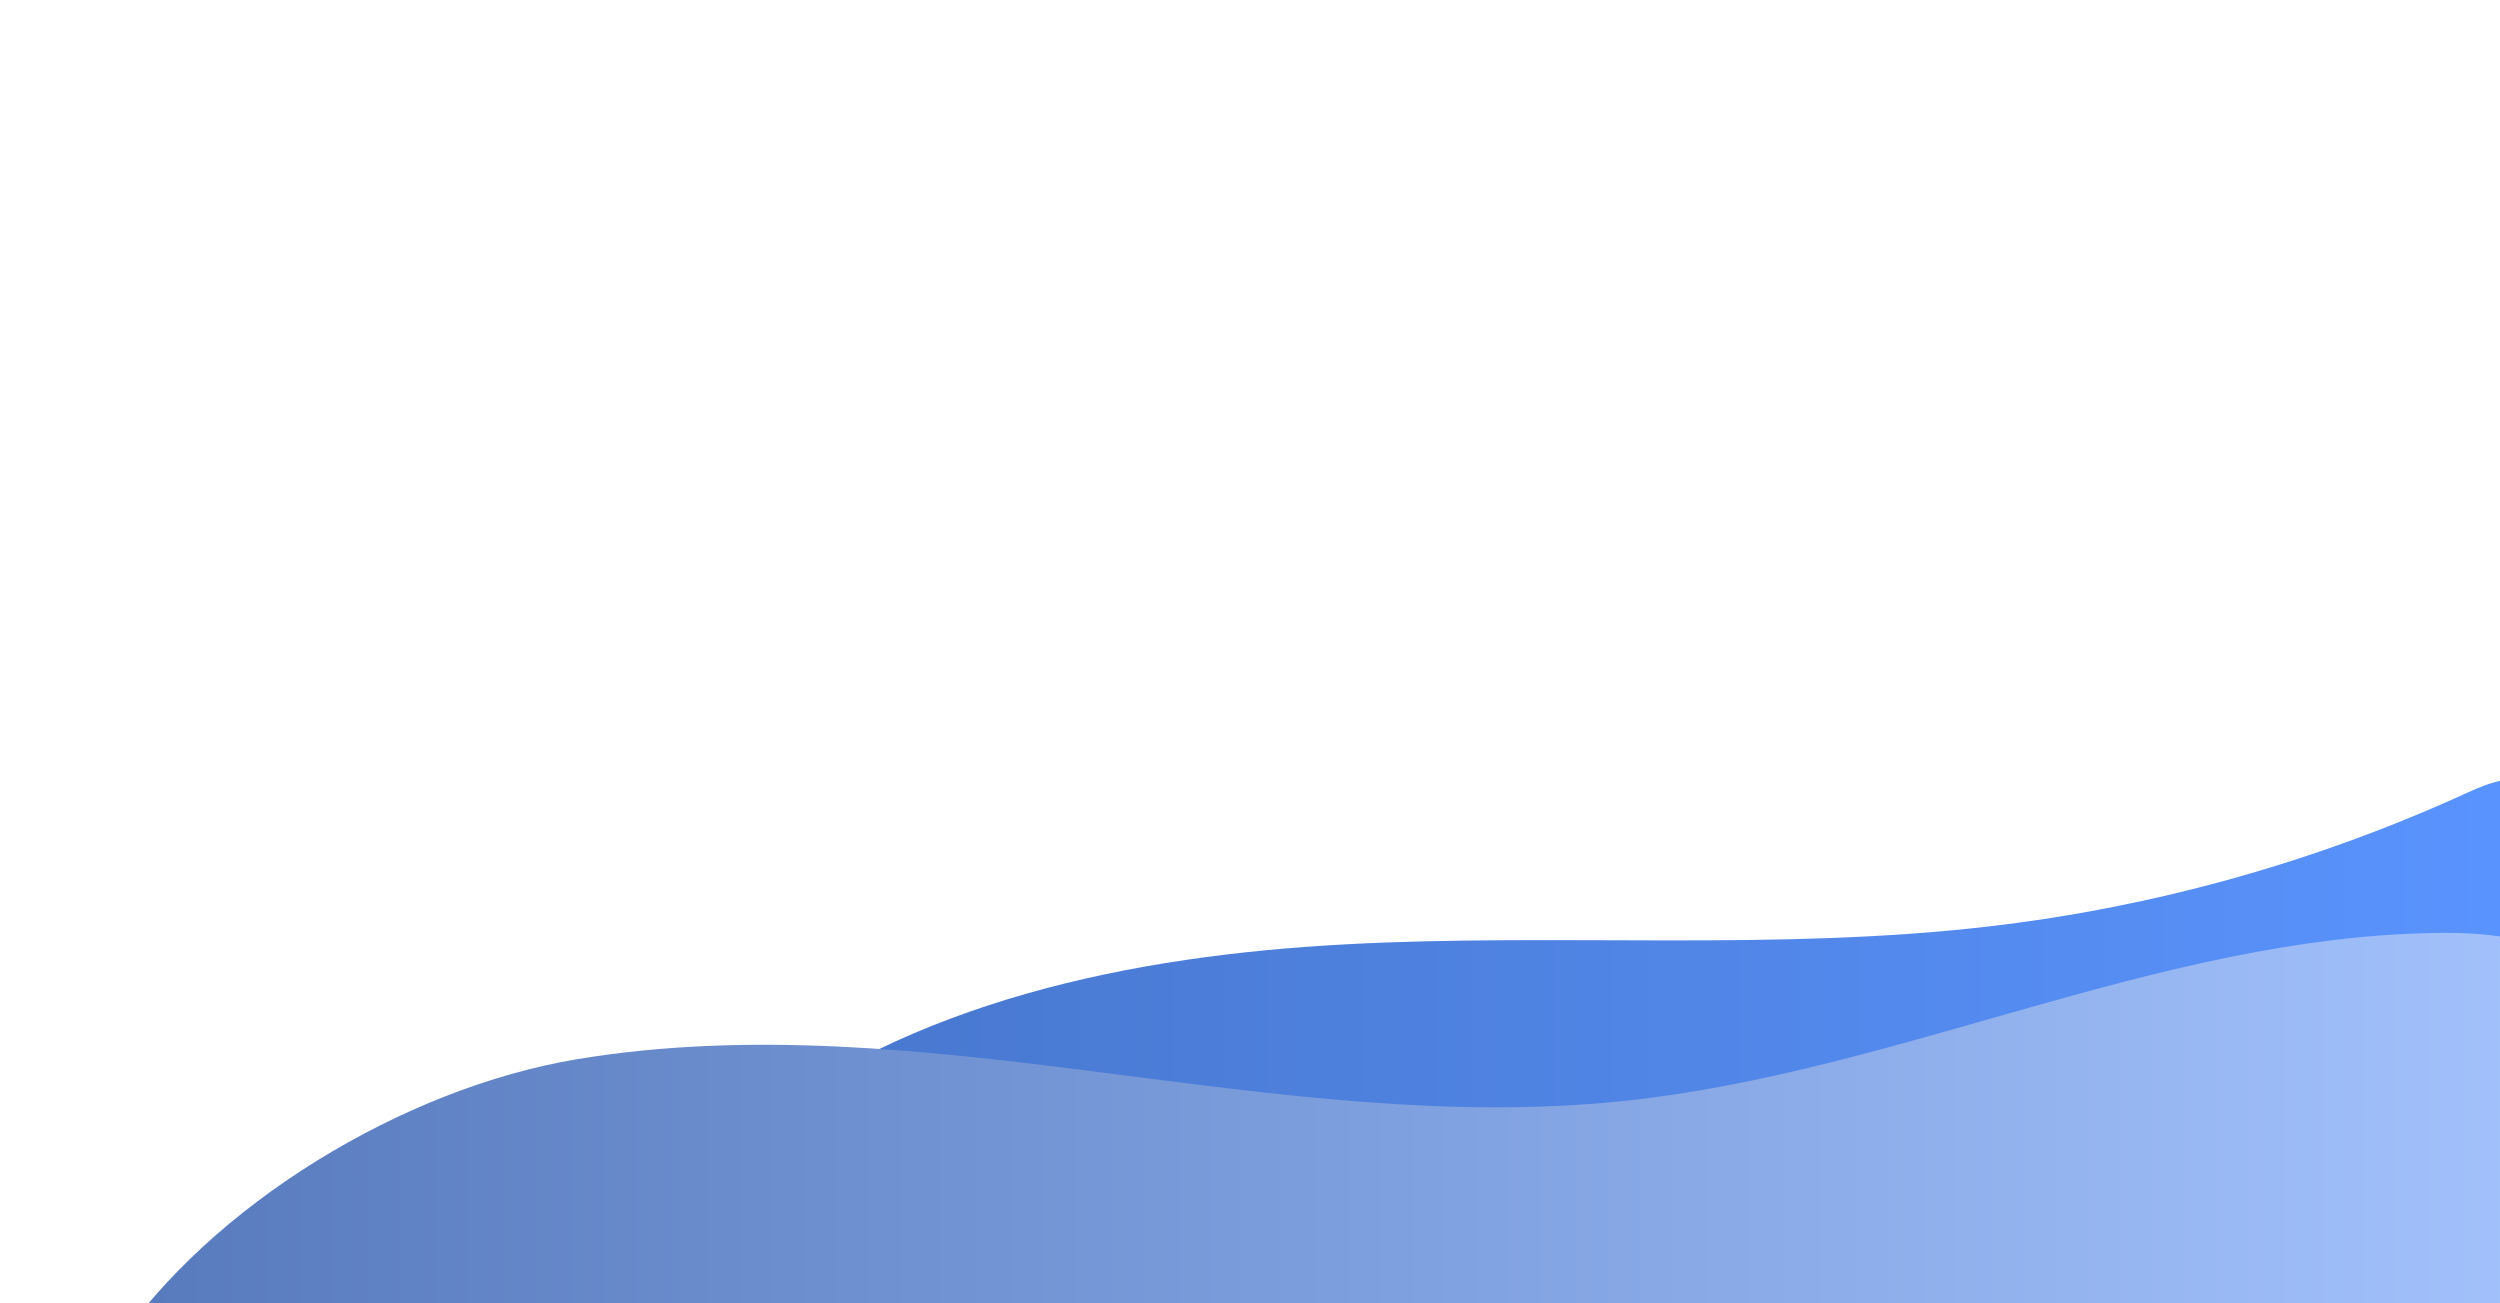
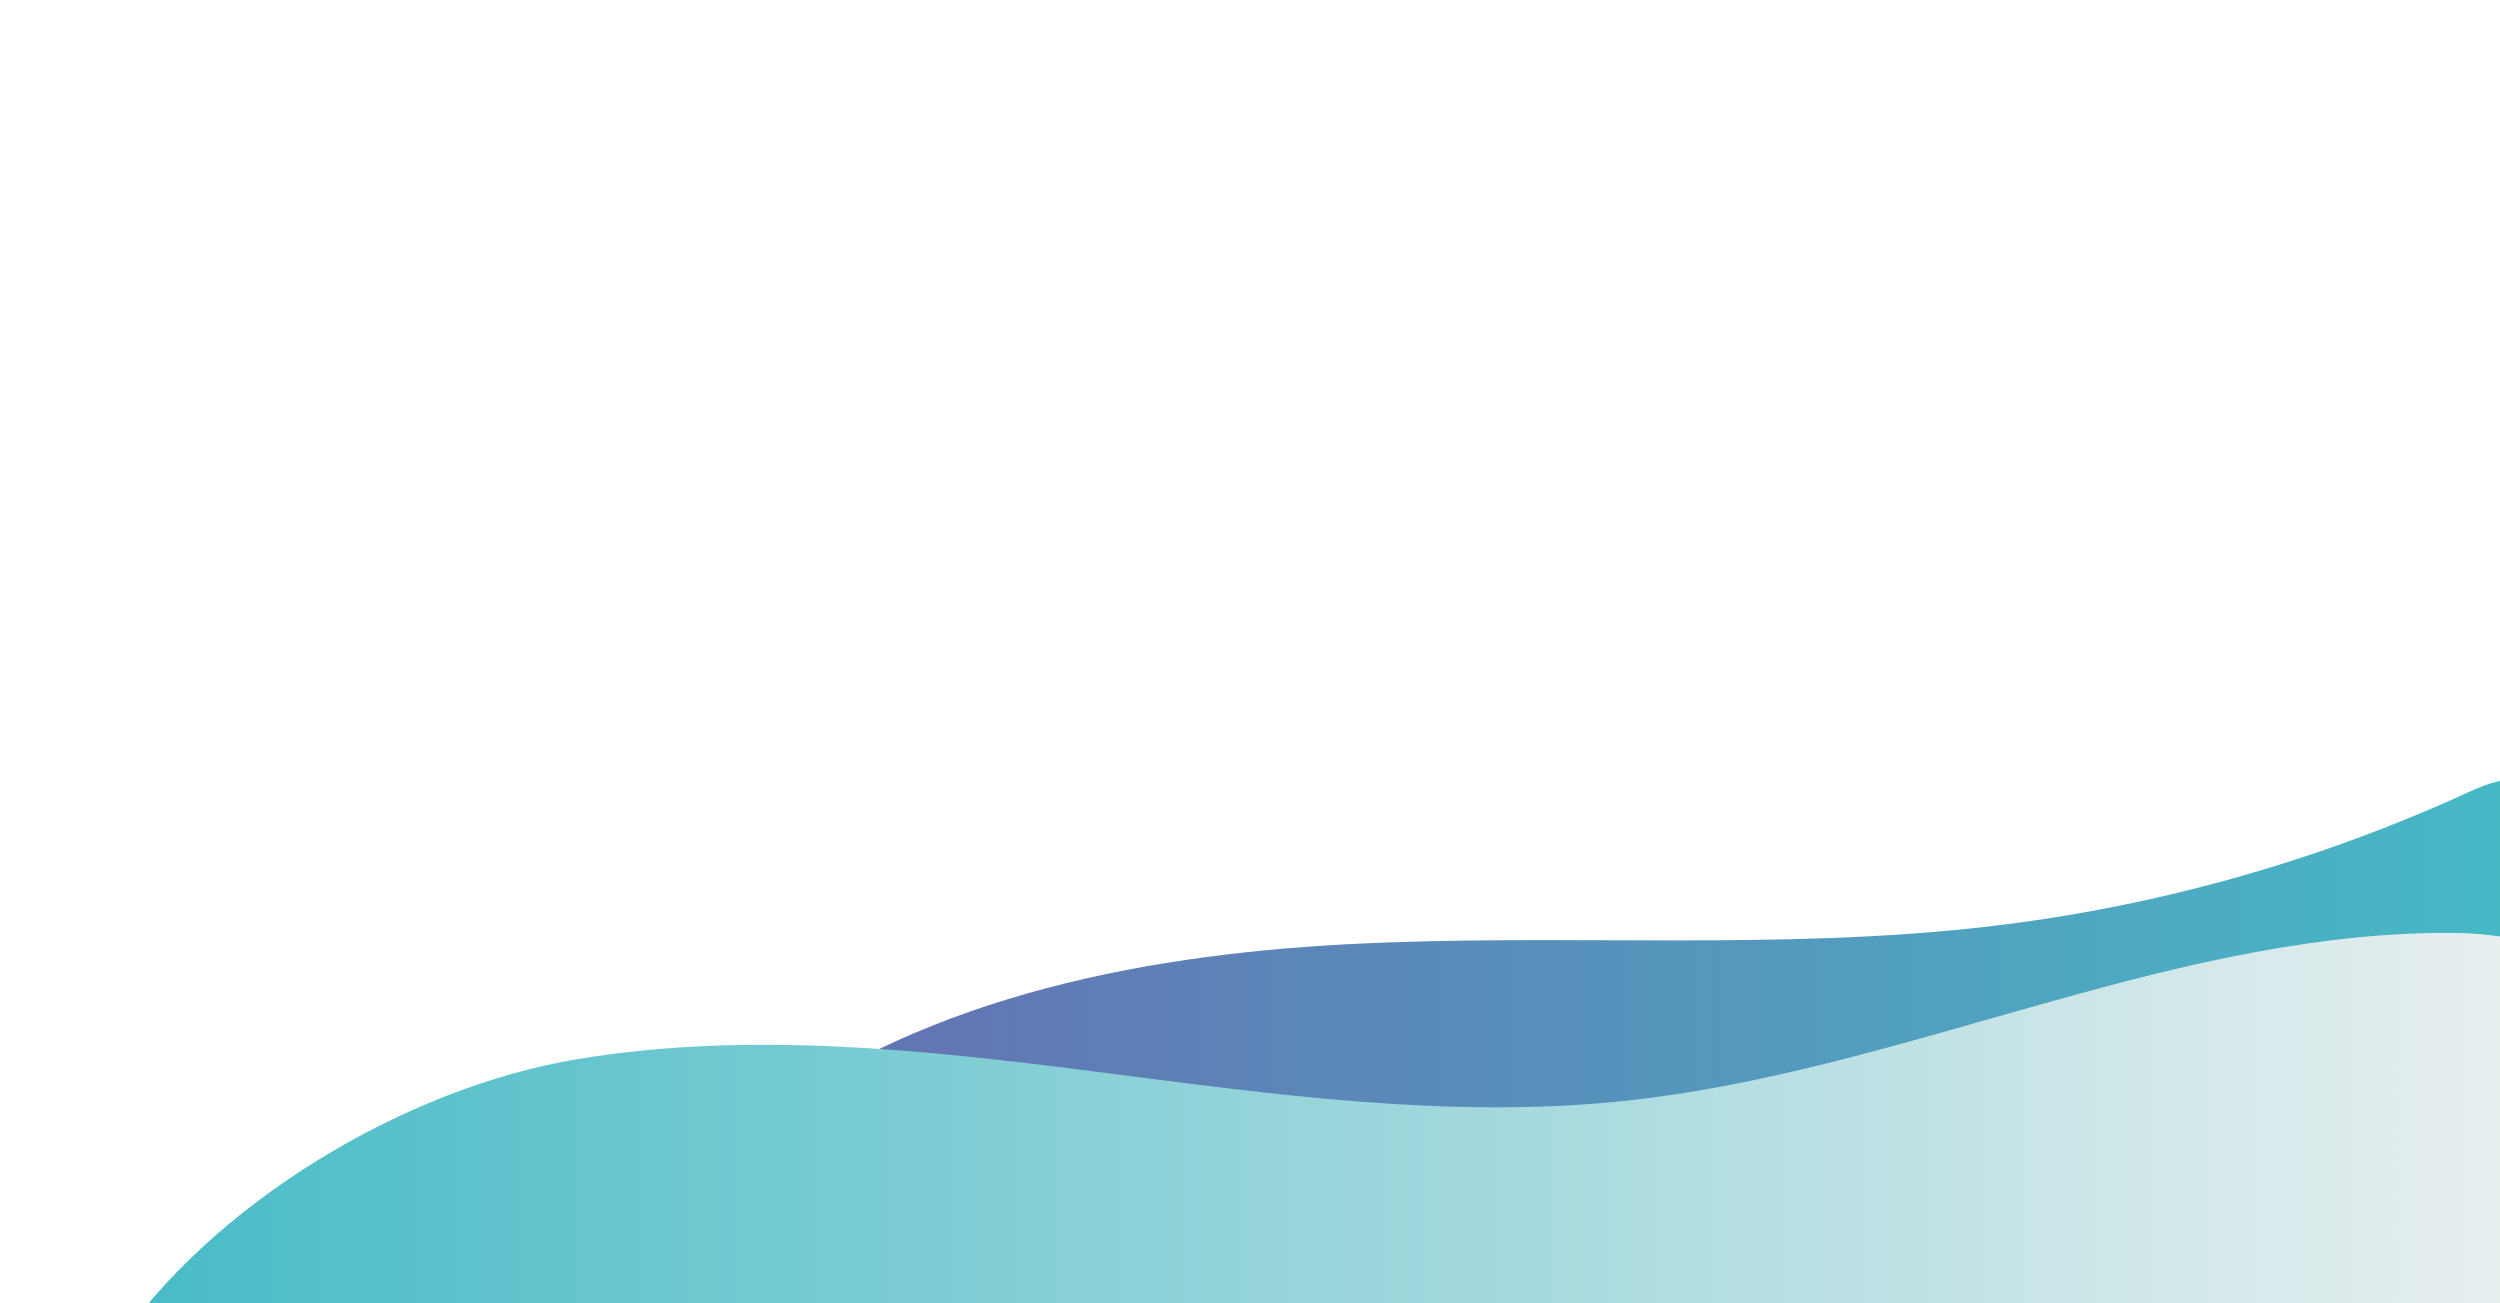
<svg xmlns="http://www.w3.org/2000/svg" enable-background="new 0 0 1920 1000" viewBox="-0 0 1920 1000">
  <clipPath id="a">
    <path d="m-82.2 543.8h2002.3v472.9h-2002.3z" />
  </clipPath>
  <linearGradient id="b" gradientUnits="userSpaceOnUse" x1="570.237" x2="1963.289" y1="775.595" y2="775.595">
-     <stop offset="0" stop-color="#4776CC" />
-     <stop offset="1" stop-color="#5A94FF" />
+     <stop offset="0" stop-color="#656eb2" />
+     <stop offset="1" stop-color="#46bbc6" />
  </linearGradient>
  <linearGradient id="c" gradientUnits="userSpaceOnUse" x1="87.286" x2="2035.273" y1="895.384" y2="895.384">
-     <stop offset="0" stop-color="#577ABD" />
-     <stop offset="1" stop-color="#A6C5FF" />
+     <stop offset="0" stop-color="#46bbc6" />
+     <stop offset="1" stop-color="#f2f2f2" />
  </linearGradient>
  <path clip-path="url(#a)" d="m570.2 870.9c129.2-102.3 299.6-137 464.1-145.7 164.6-8.7 330.3 5.4 494-13.8 126.6-14.8 250.8-49.6 366.6-102.6 16.8-7.7 37.2-15.6 52.8-5.6 17 10.9 16.7 35.5 14.3 55.6-8 68.4-19.7 144-73.3 187.2-32.6 26.2-75.2 35.6-116.3 43.5-284.4 54.4-575.4 73.9-864.6 57.9-116.1-6.6-235.8-19.9-337.6-76.5z" fill="url(#b)" />
  <path clip-path="url(#a)" d="m1245.5 845.7c212.2-21.9 411.9-126 625.1-129.2 37.4-.6 77.2 2.8 107.4 25 48.3 35.5 54.7 103.9 56.8 163.8 1.5 42.5 1.2 90-28.1 120.9-28.6 30.1-74.7 33.6-116.2 34.3-309.3 5.4-618.3-33.3-927.5-24.6-287.6 8.1-599.8 81.8-875.7.4 74.7-111.5 223.2-200.7 355.7-222.8s268-7.2 401.2 9.9c133.2 17 267.7 36.1 401.3 22.3z" fill="url(#c)" />
</svg>
